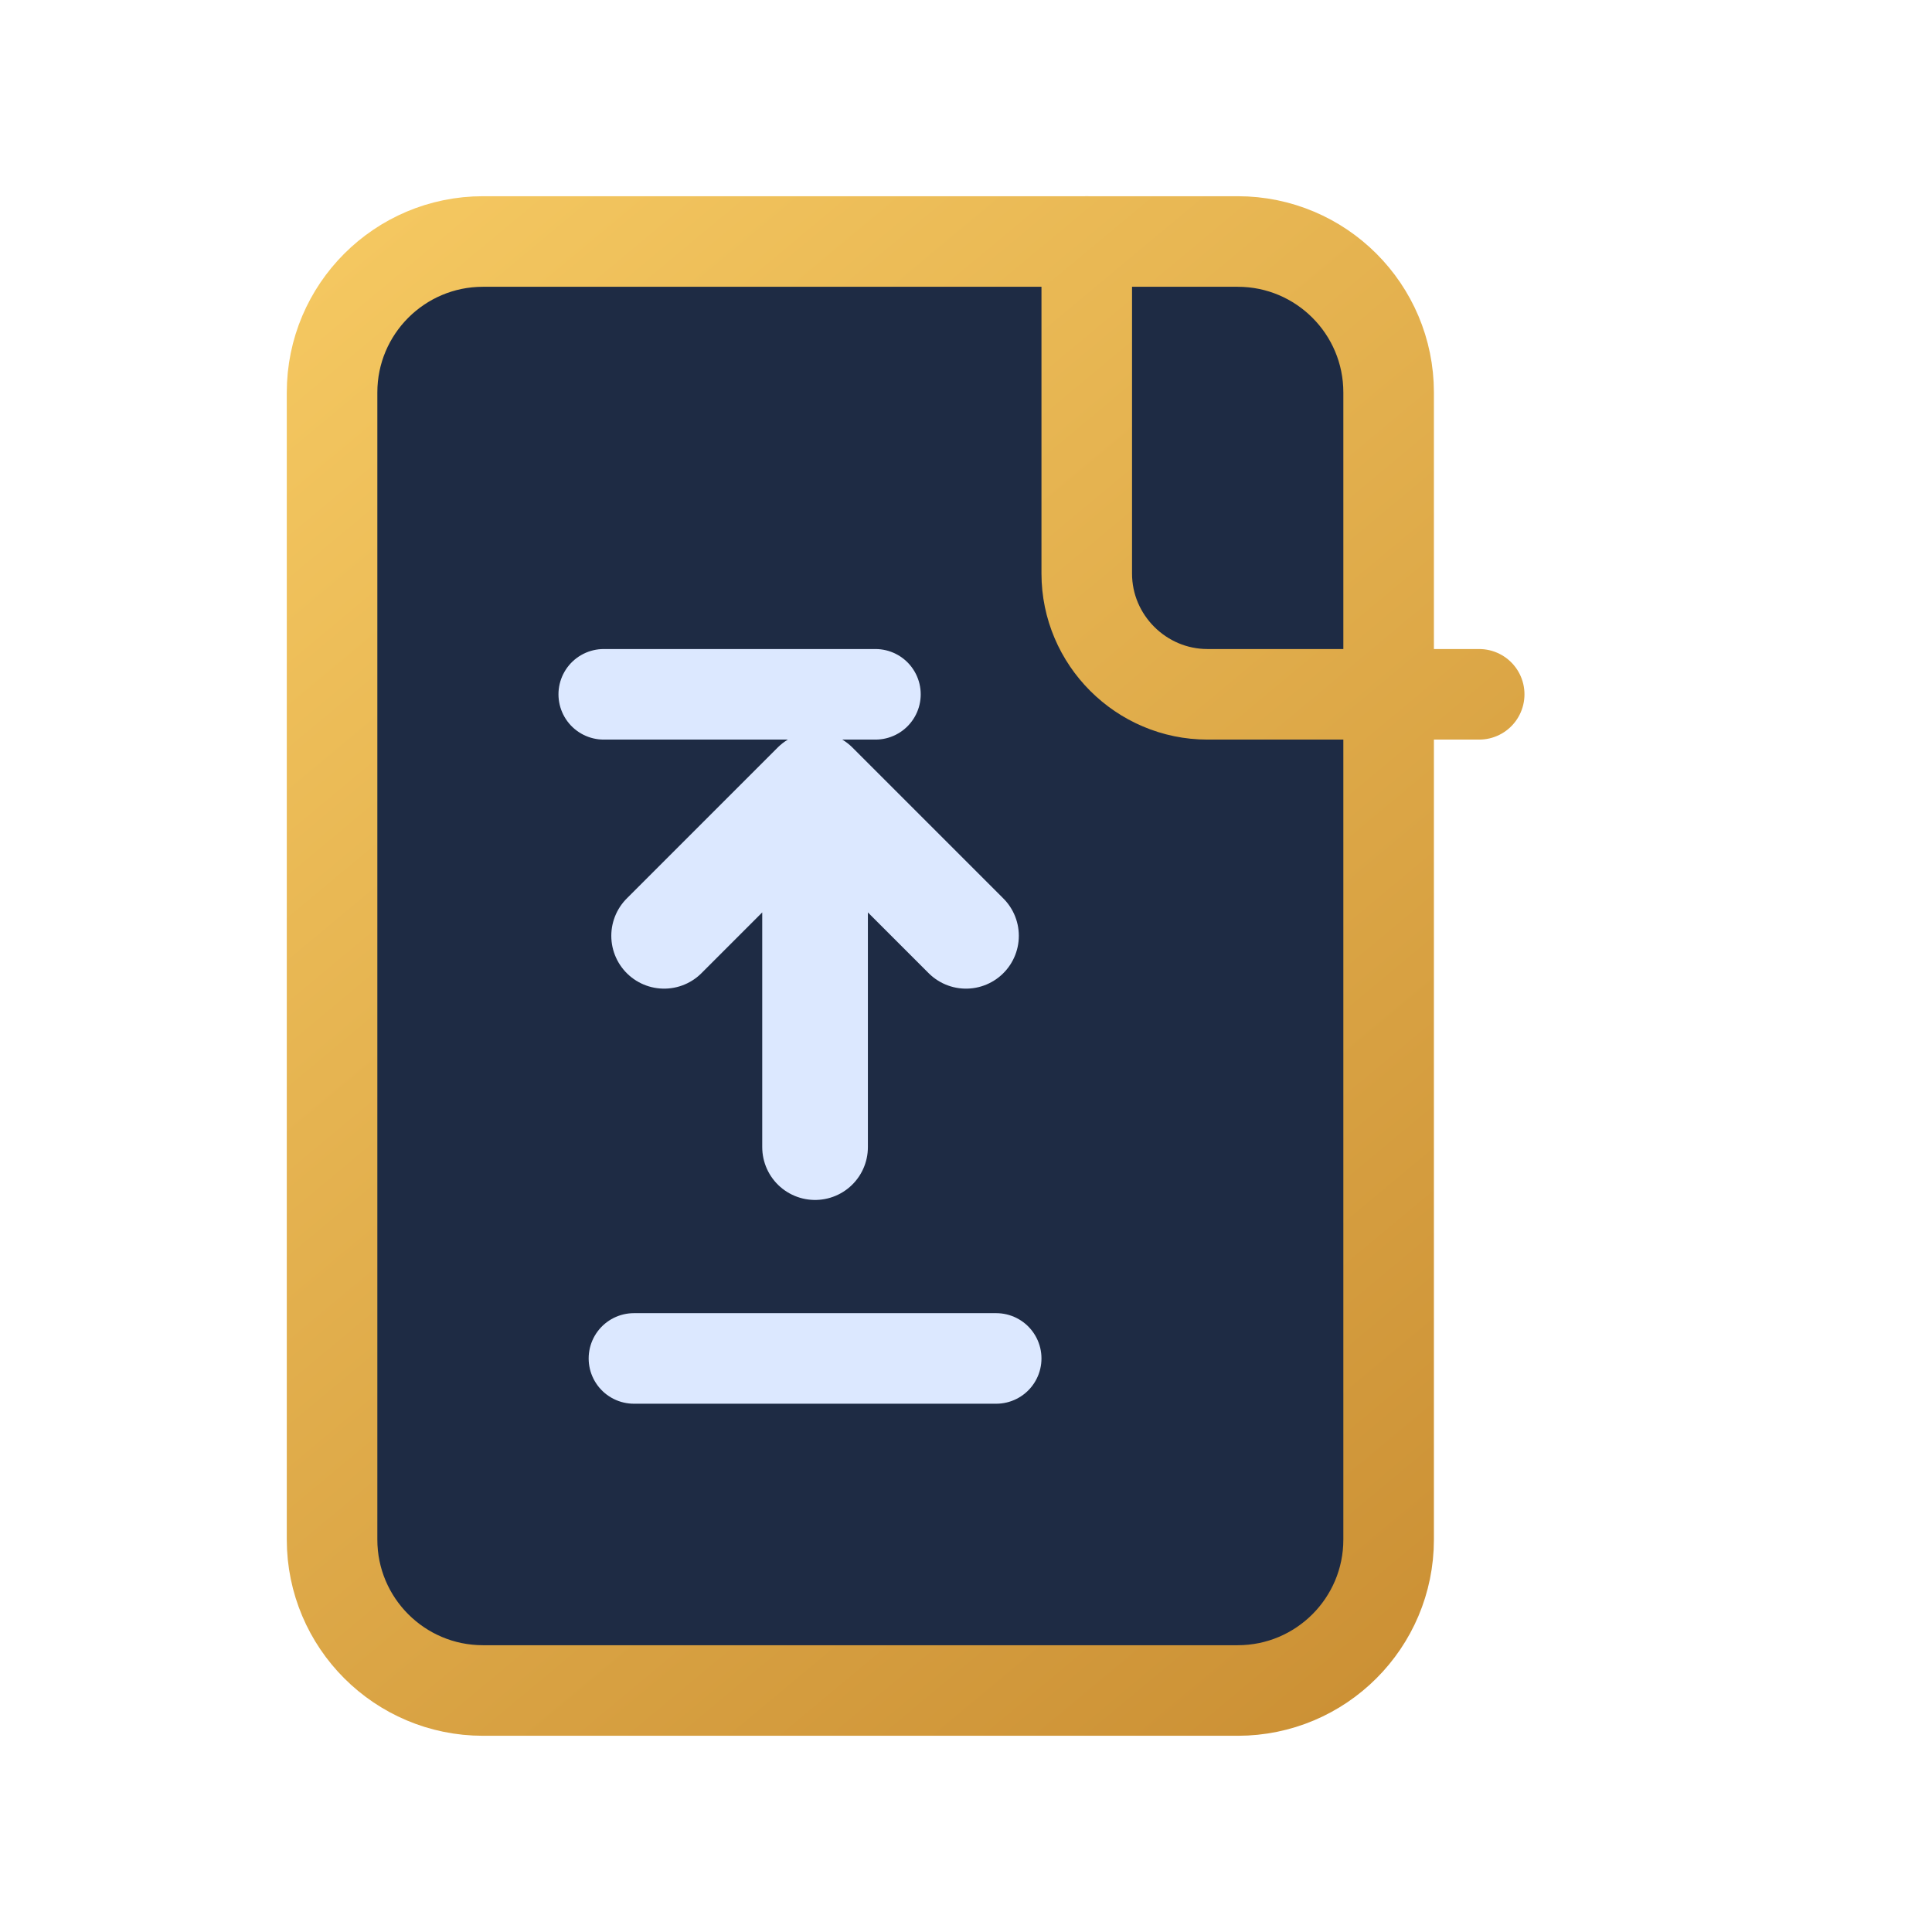
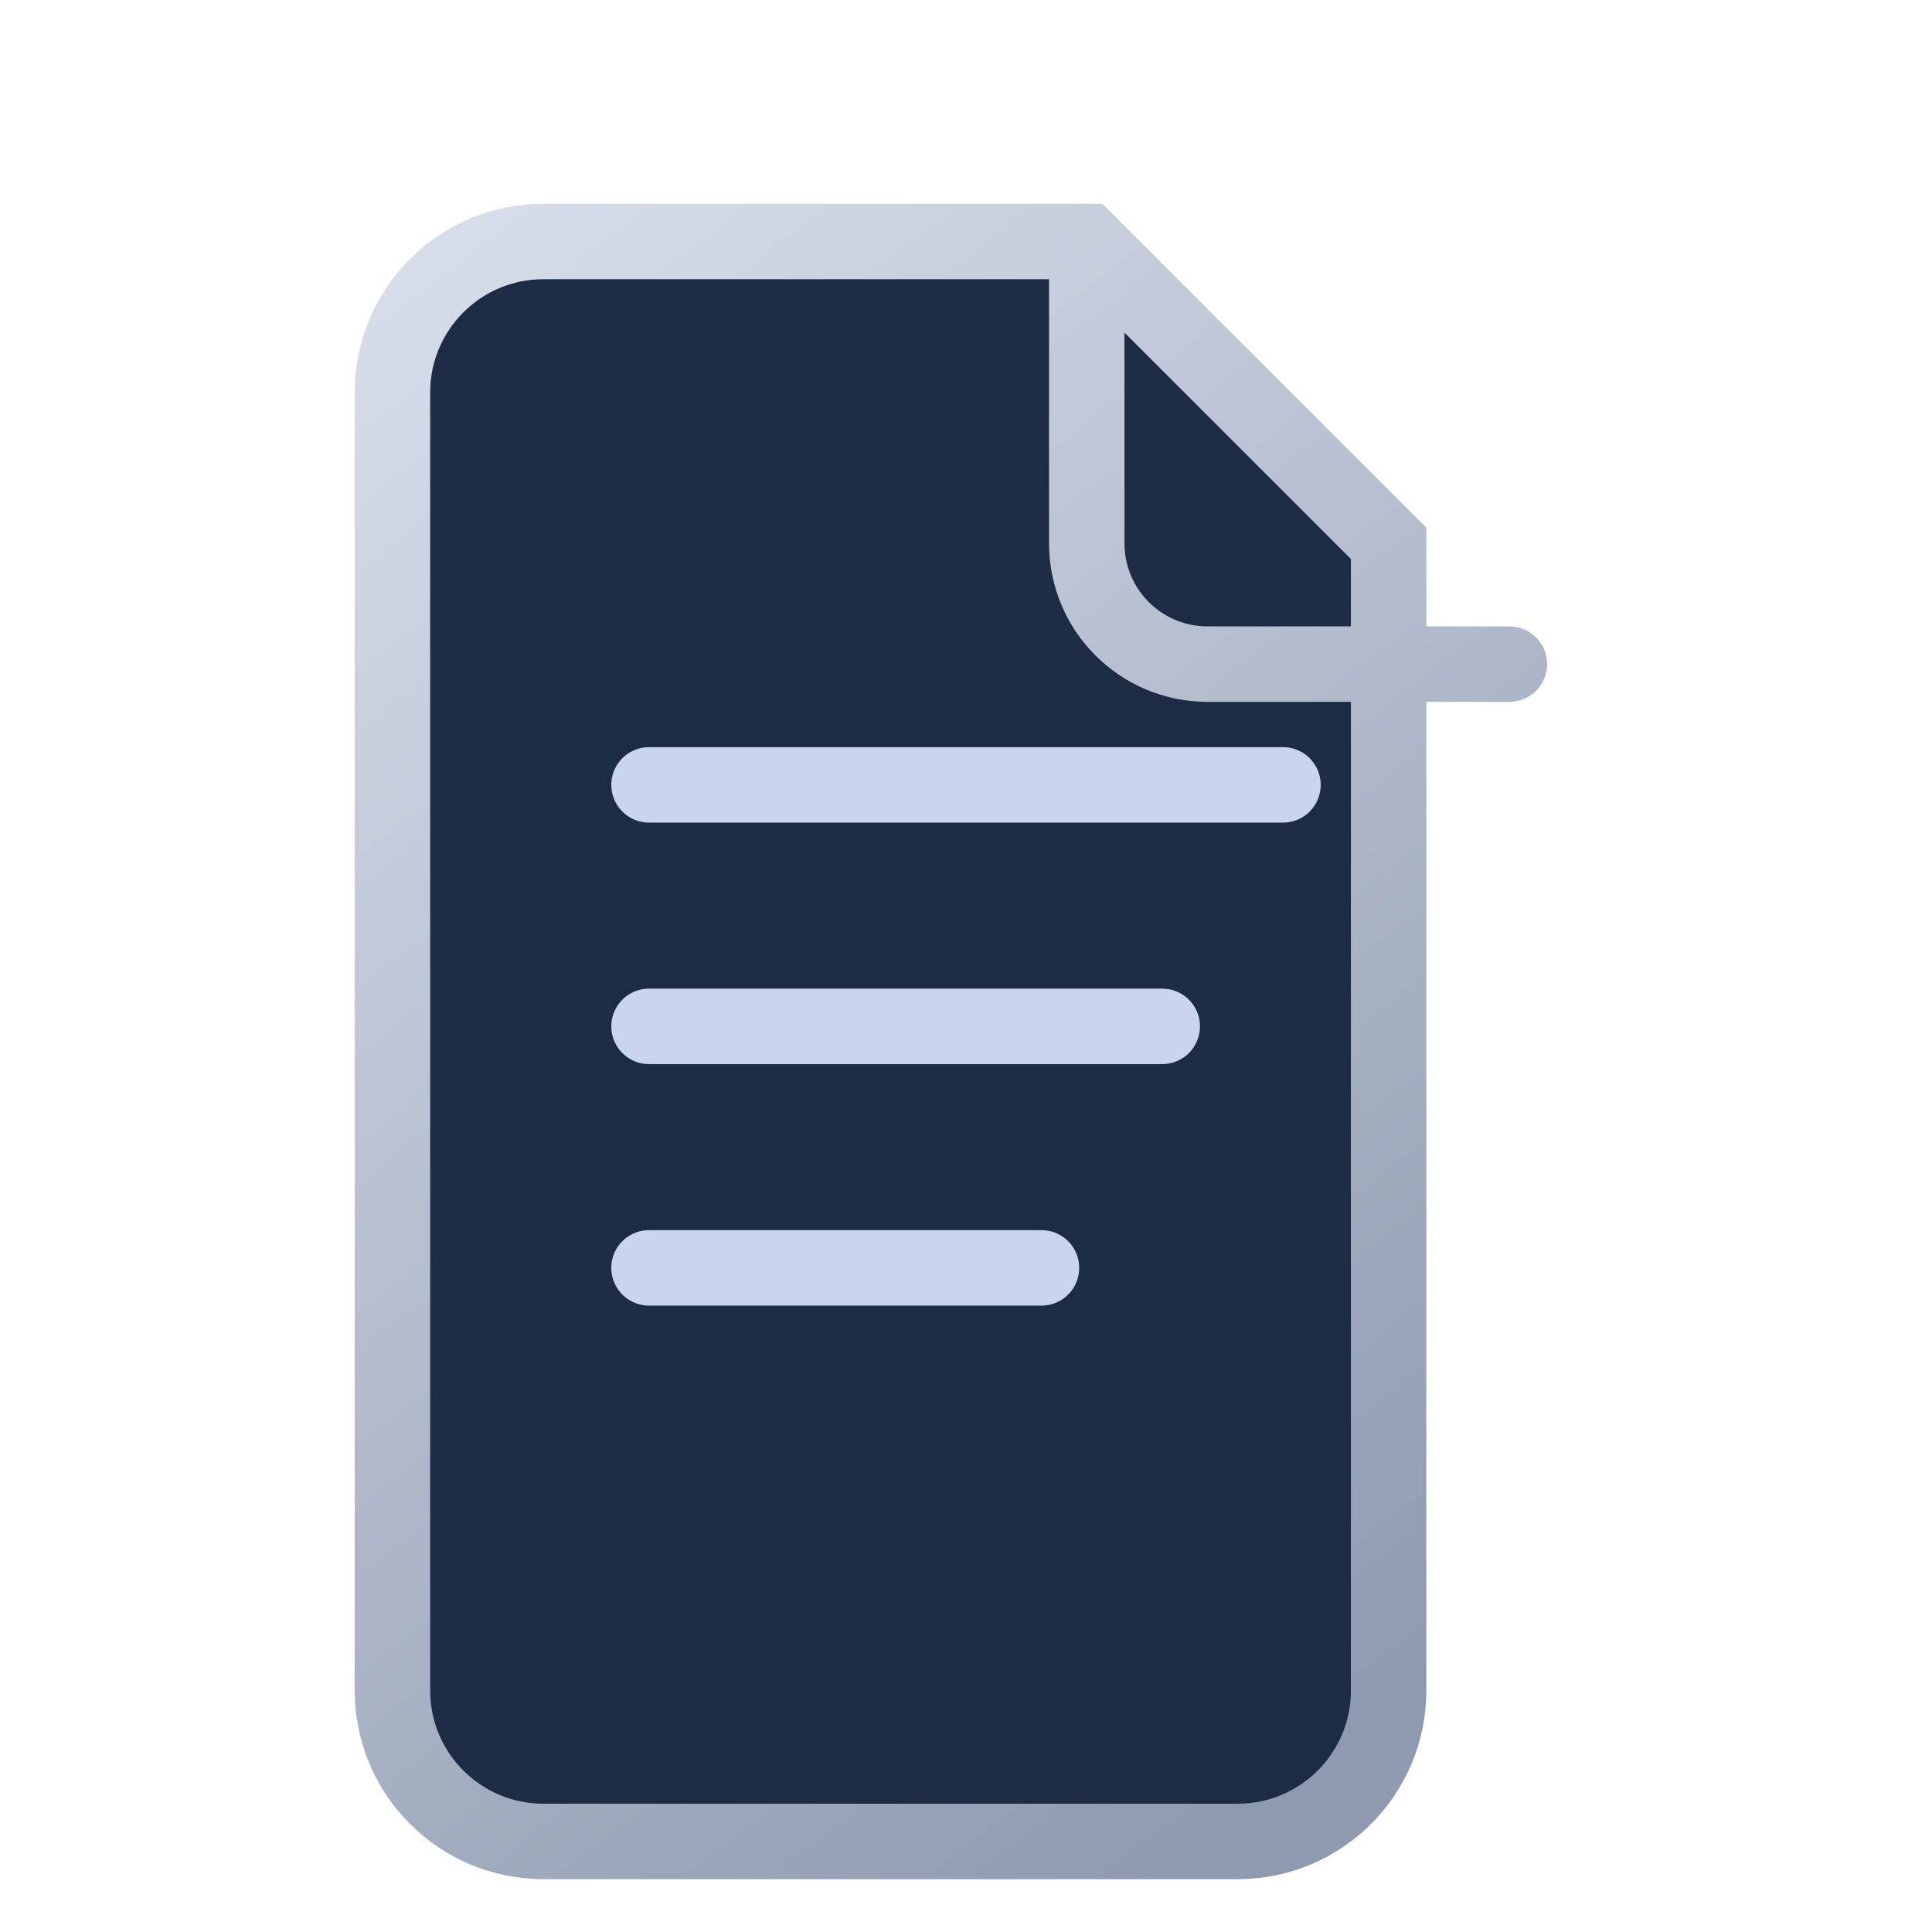
<svg xmlns="http://www.w3.org/2000/svg" viewBox="0 0 128 128" fill="none">
  <defs>
-     <linearGradient id="g" x1="24" y1="16" x2="104" y2="112" gradientUnits="userSpaceOnUse">
-       <stop offset="0" stop-color="#f4c760" />
-       <stop offset="1" stop-color="#c98d32" />
+     <linearGradient id="g" x1="28" y1="18" x2="98" y2="108" gradientUnits="userSpaceOnUse">
+       <stop offset="0" stop-color="#d6dde9" />
+       <stop offset="1" stop-color="#8e9ab0" />
    </linearGradient>
  </defs>
-   <rect x="22" y="16" width="70" height="96" rx="10" fill="#1e2b44" stroke="url(#g)" stroke-width="6" />
-   <path d="M72 16v22c0 4.4 3.6 8 8 8h18" stroke="url(#g)" stroke-width="6" stroke-linecap="round" stroke-linejoin="round" />
-   <path d="M54 76V52m0 0-10 10m10-10 10 10" stroke="#dce8ff" stroke-width="7" stroke-linecap="round" stroke-linejoin="round" />
-   <path d="M42 90h24" stroke="#dce8ff" stroke-width="6" stroke-linecap="round" />
-   <path d="M40 46h18" stroke="#dce8ff" stroke-width="6" stroke-linecap="round" />
+   <path d="M36 16h36l20 20v76a10 10 0 0 1-10 10H36a10 10 0 0 1-10-10V26a10 10 0 0 1 10-10Z" fill="#1e2b44" stroke="url(#g)" stroke-width="5" />
+   <path d="M72 16v20a8 8 0 0 0 8 8h20" stroke="url(#g)" stroke-width="5" stroke-linecap="round" stroke-linejoin="round" />
+   <path d="M43 52h42M43 68h34M43 84h26" stroke="#dce8ff" stroke-width="5" stroke-linecap="round" stroke-linejoin="round" opacity="0.9" />
</svg>
